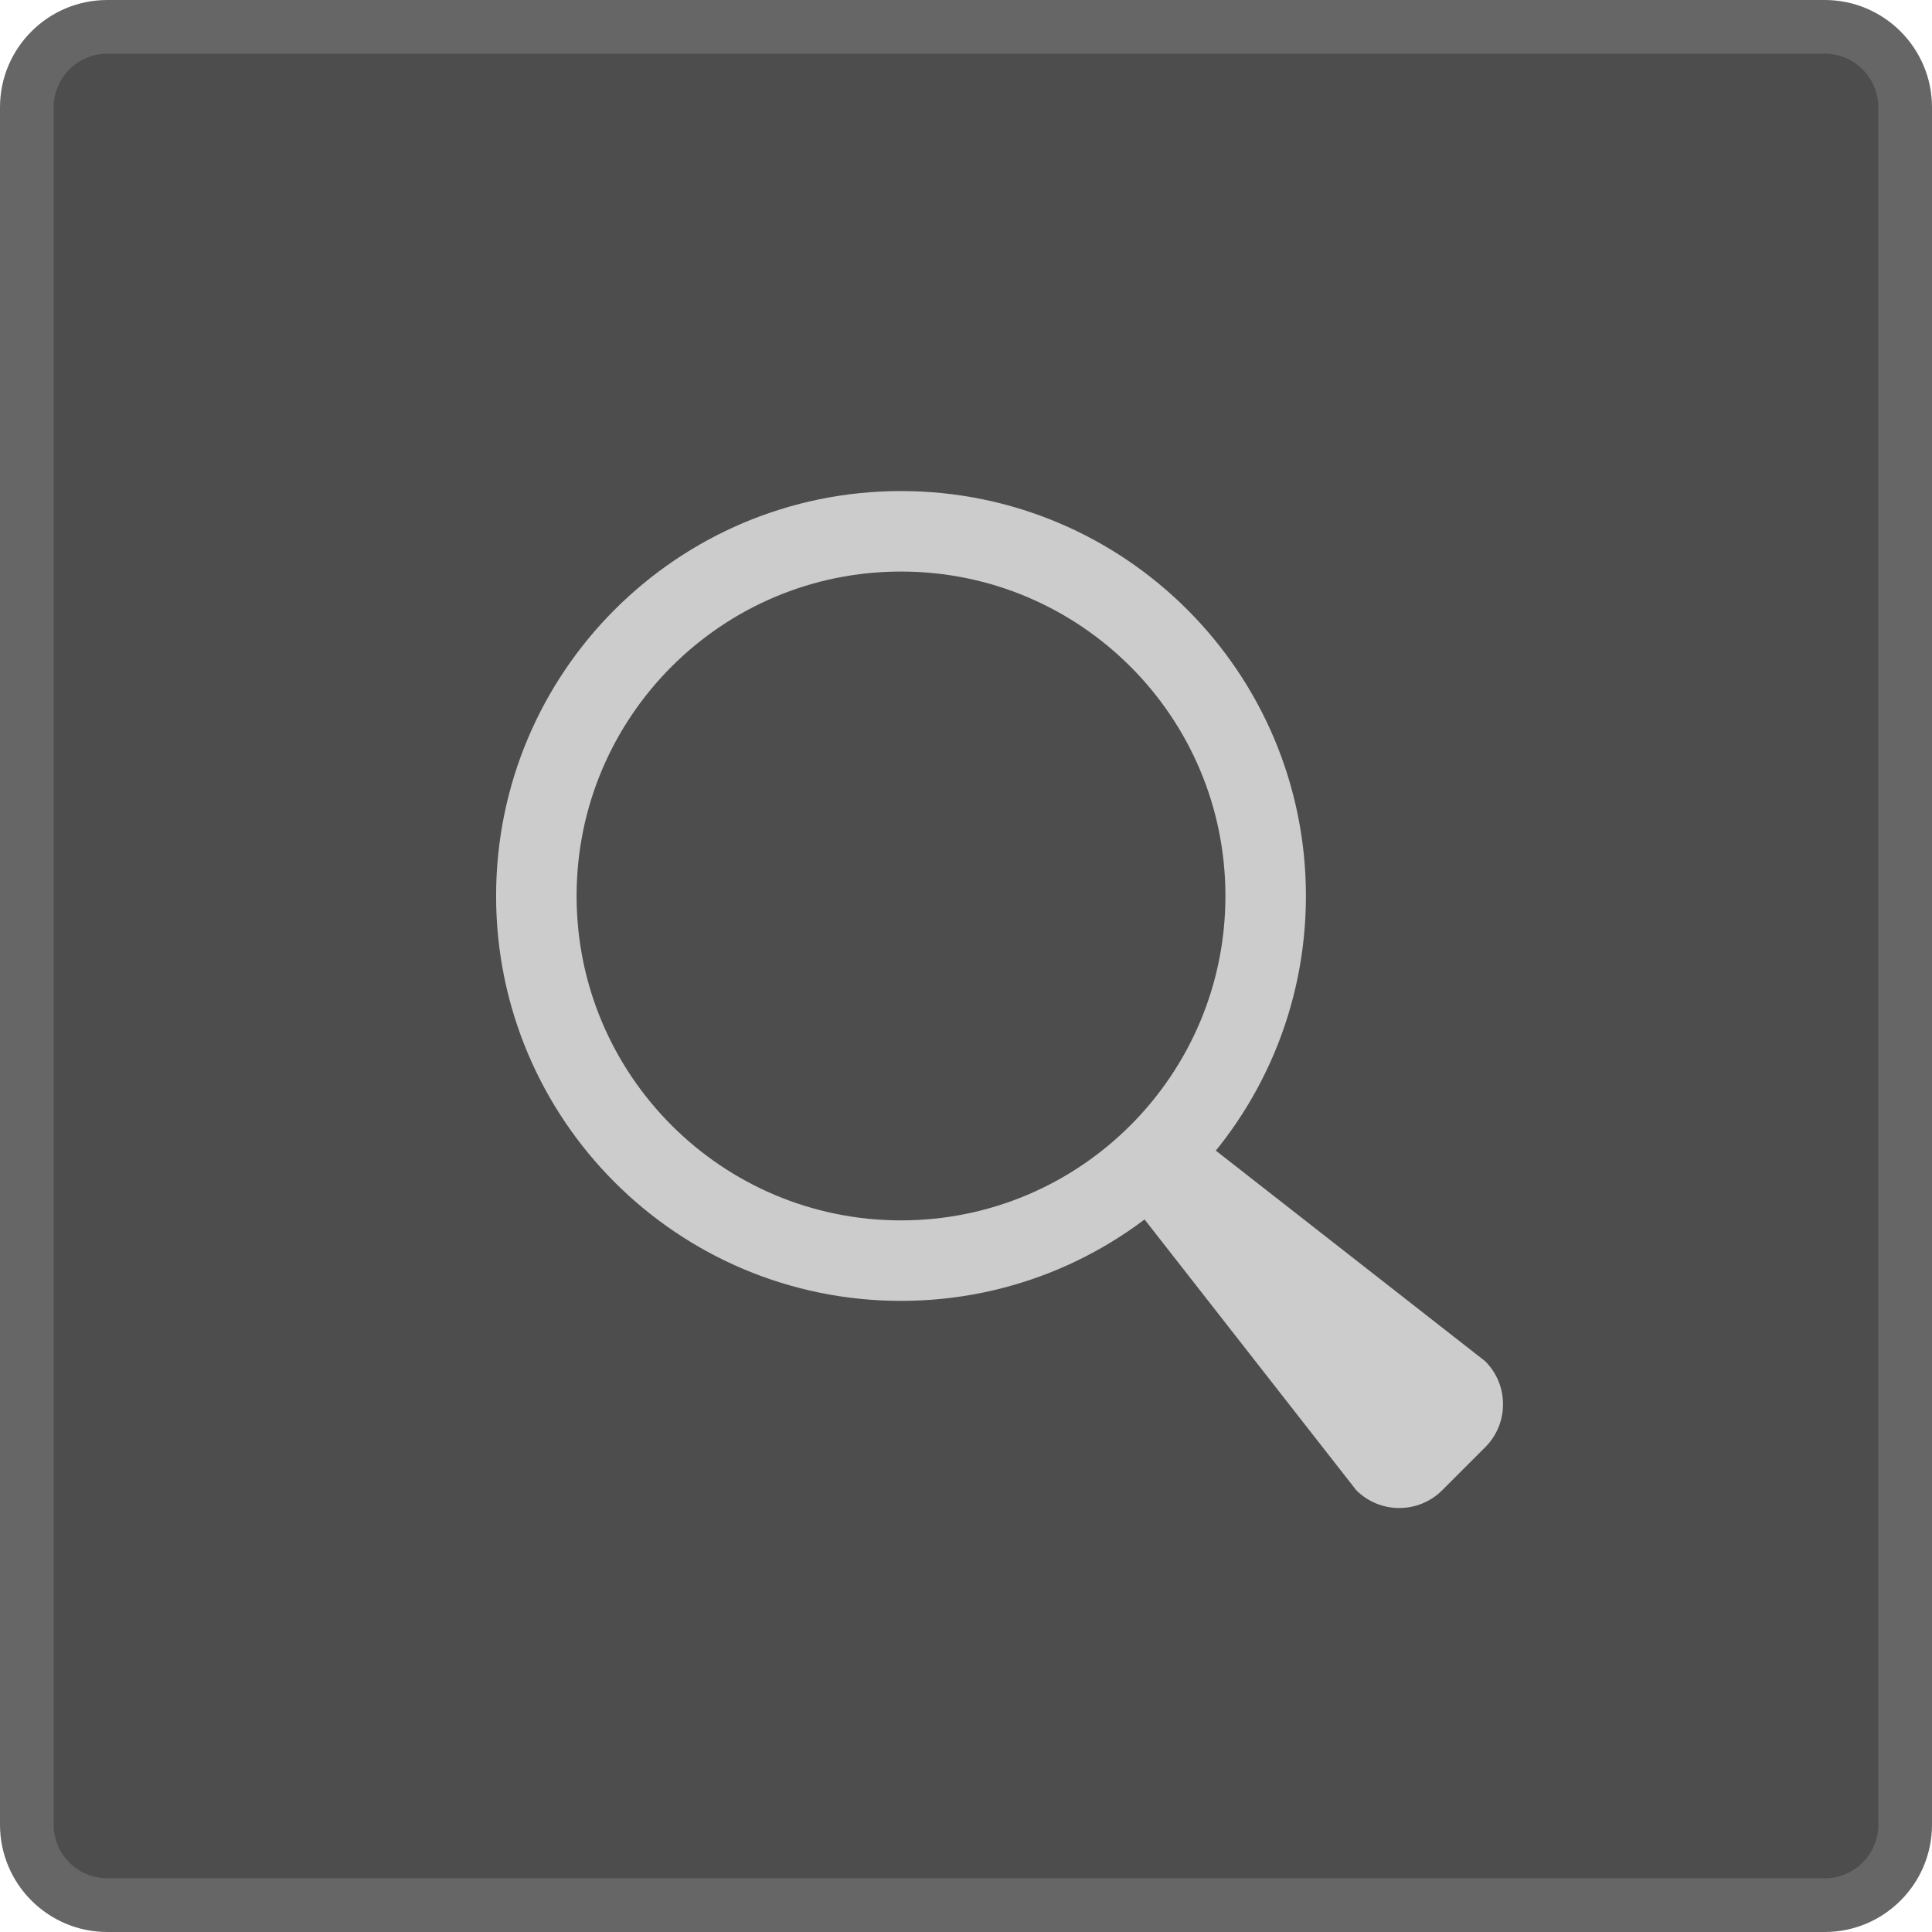
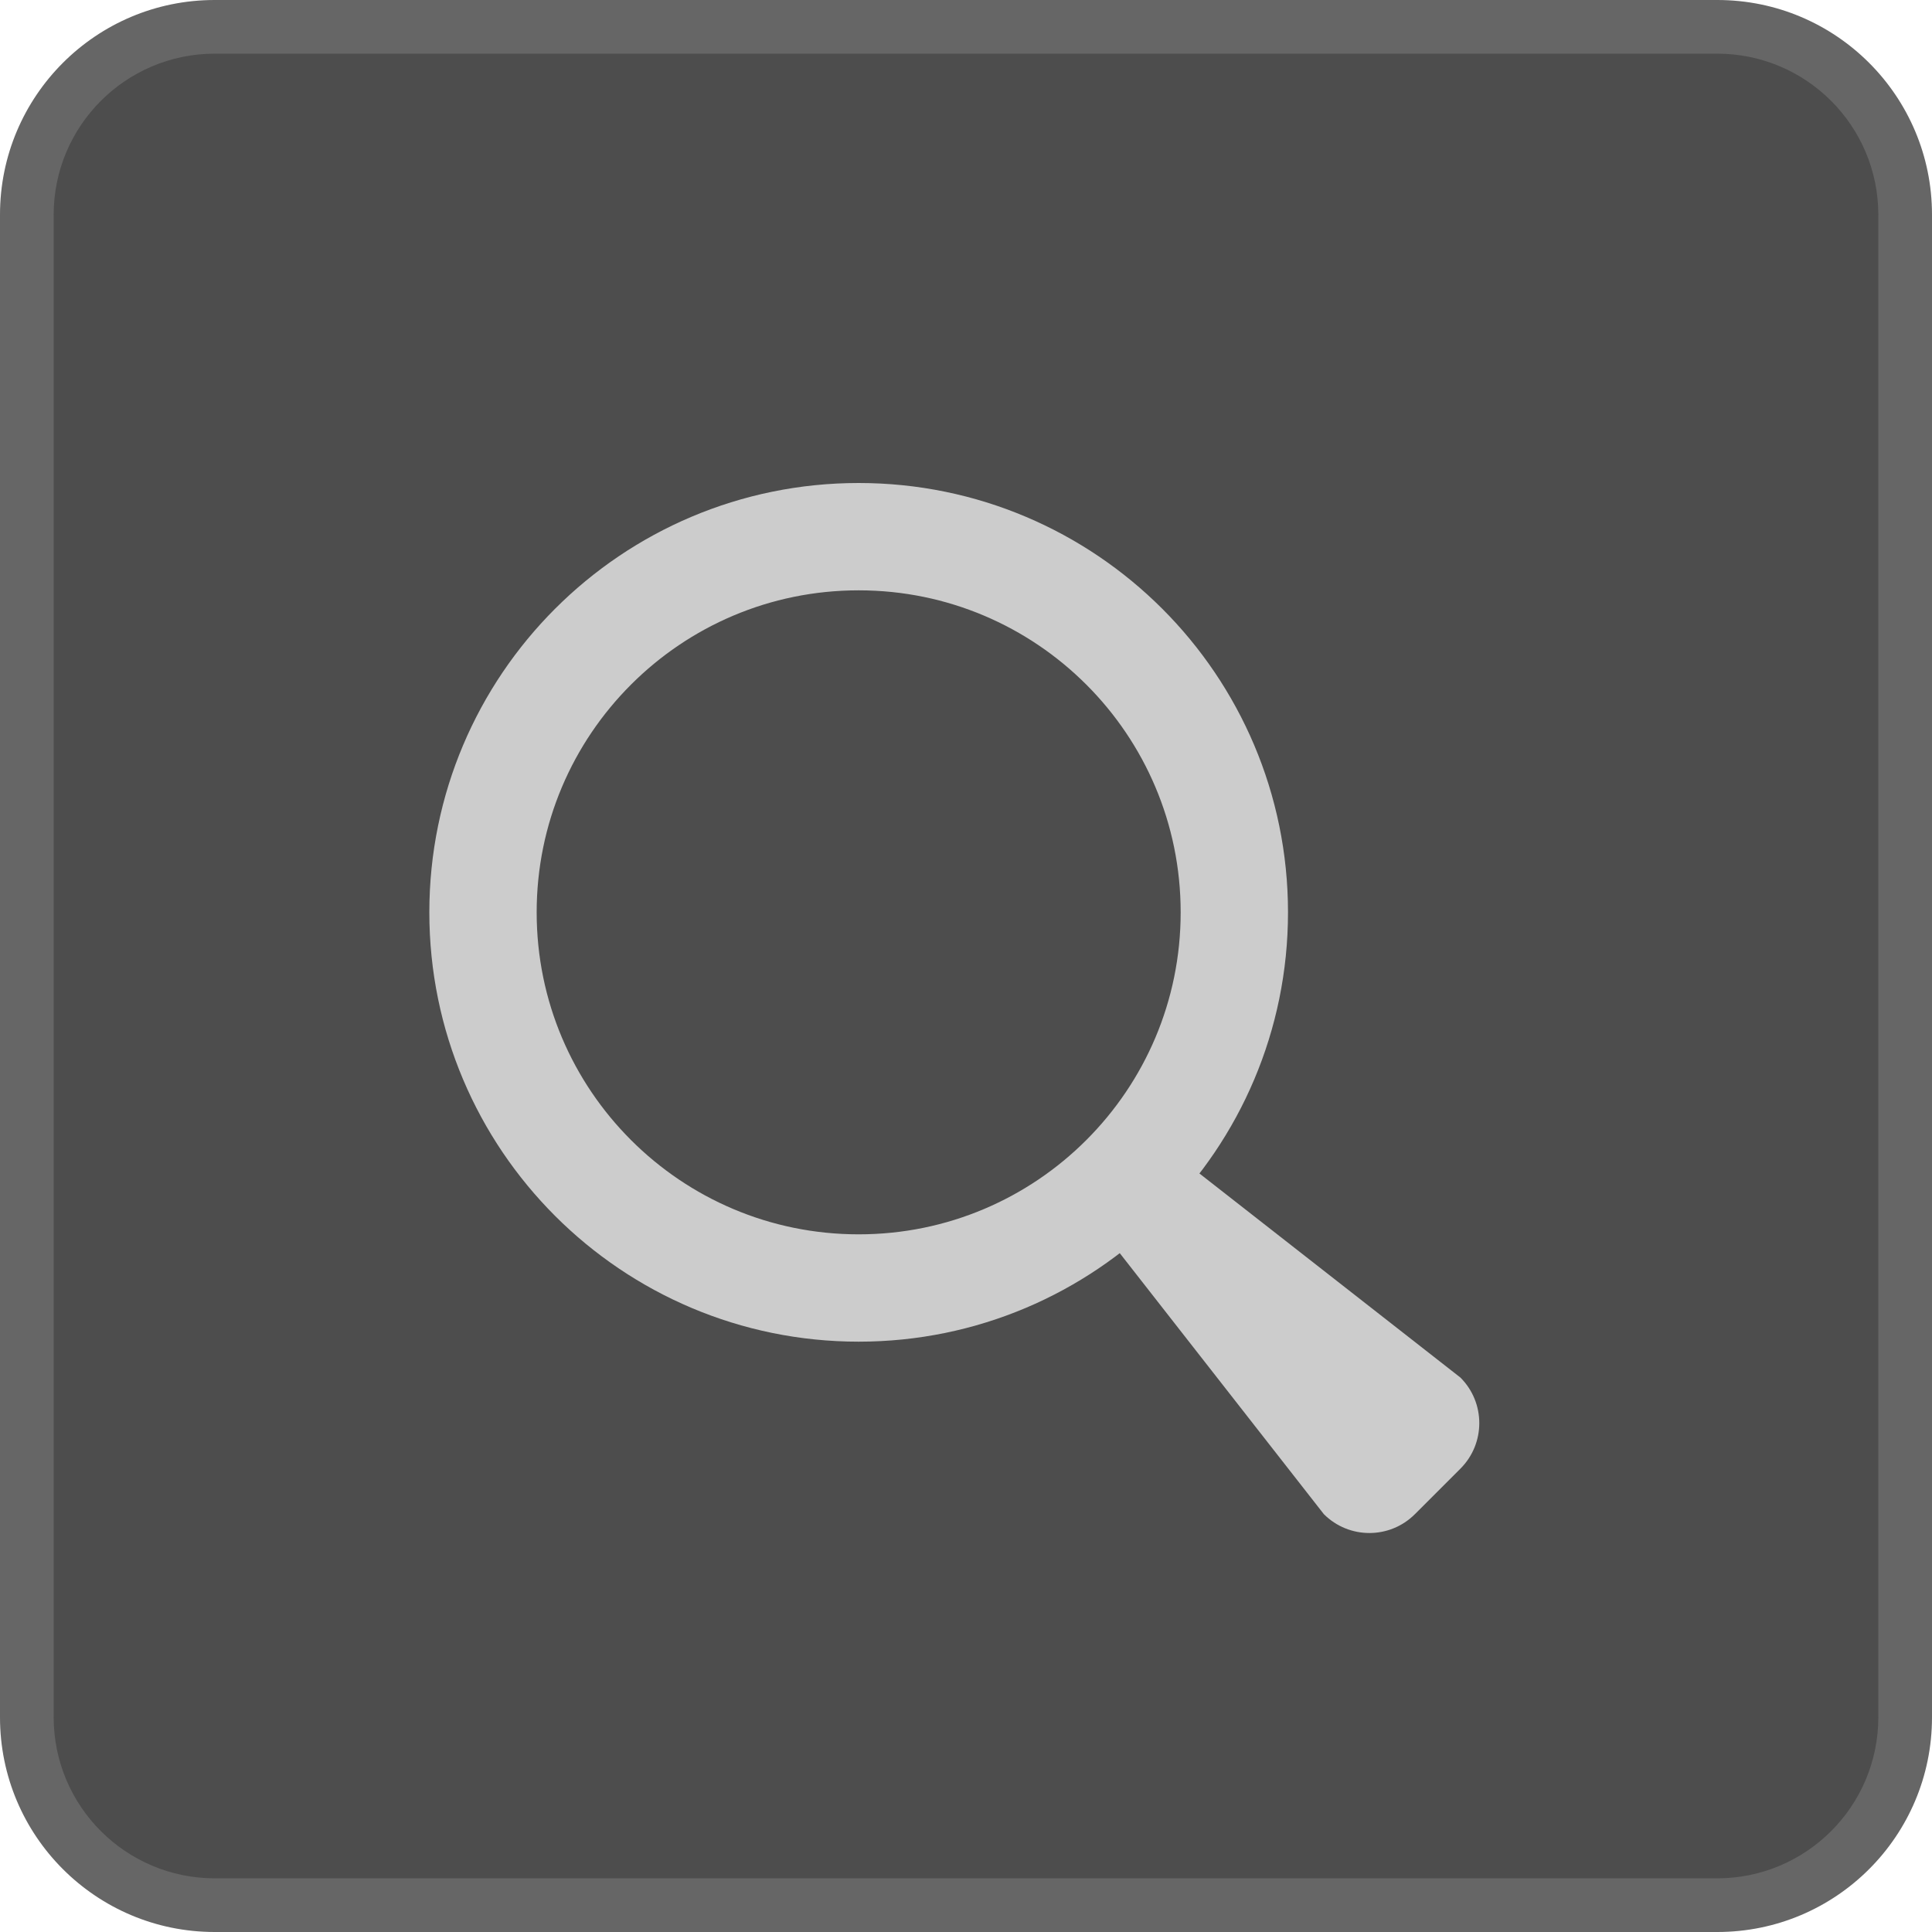
<svg xmlns="http://www.w3.org/2000/svg" width="36" height="36" viewBox="0 0 36 36">
-   <rect x="0.5" y="0.5" width="35" height="35" rx="1.5" ry="1.5" fill="#4d4d4d" />
-   <path d="M34,1a1.001,1.001,0,0,1,1,1V34a1.001,1.001,0,0,1-1,1H2a1.001,1.001,0,0,1-1-1V2A1.001,1.001,0,0,1,2,1H34m0-1H2A2,2,0,0,0,0,2V34a2,2,0,0,0,2,2H34a2,2,0,0,0,2-2V2a2,2,0,0,0-2-2Z" fill="#666" />
-   <circle cx="16.789" cy="16.695" r="6.795" fill="none" stroke="#ccc" stroke-miterlimit="10" stroke-width="1.5" />
-   <path d="M25.272,27.768l-4.061-5.194,1.27-1.27,5.194,4.061a1.133,1.133,0,0,1,0,1.602l-.801.801A1.133,1.133,0,0,1,25.272,27.768Z" fill="#ccc" />
+   <rect x="0.5" y="0.5" width="35" height="35" rx="3.5" ry="3.5" fill="#4d4d4d" />
+   <path d="M32,1a3.003,3.003,0,0,1,3,3V32a3.003,3.003,0,0,1-3,3H4a3.003,3.003,0,0,1-3-3V4A3.003,3.003,0,0,1,4,1H32m0-1H4A4,4,0,0,0,0,4V32a4,4,0,0,0,4,4H32a4,4,0,0,0,4-4V4a4,4,0,0,0-4-4Z" fill="#666" />
+   <circle cx="16" cy="17" r="7" fill="none" stroke="#ccc" stroke-miterlimit="10" stroke-width="2" />
+   <path d="M24.668,28.214l-4.303-5.503,1.345-1.345,5.503,4.303a1.2,1.2,0,0,1,0,1.697l-.848.848a1.2,1.2,0,0,1-1.697,0Z" fill="#ccc" />
</svg>
